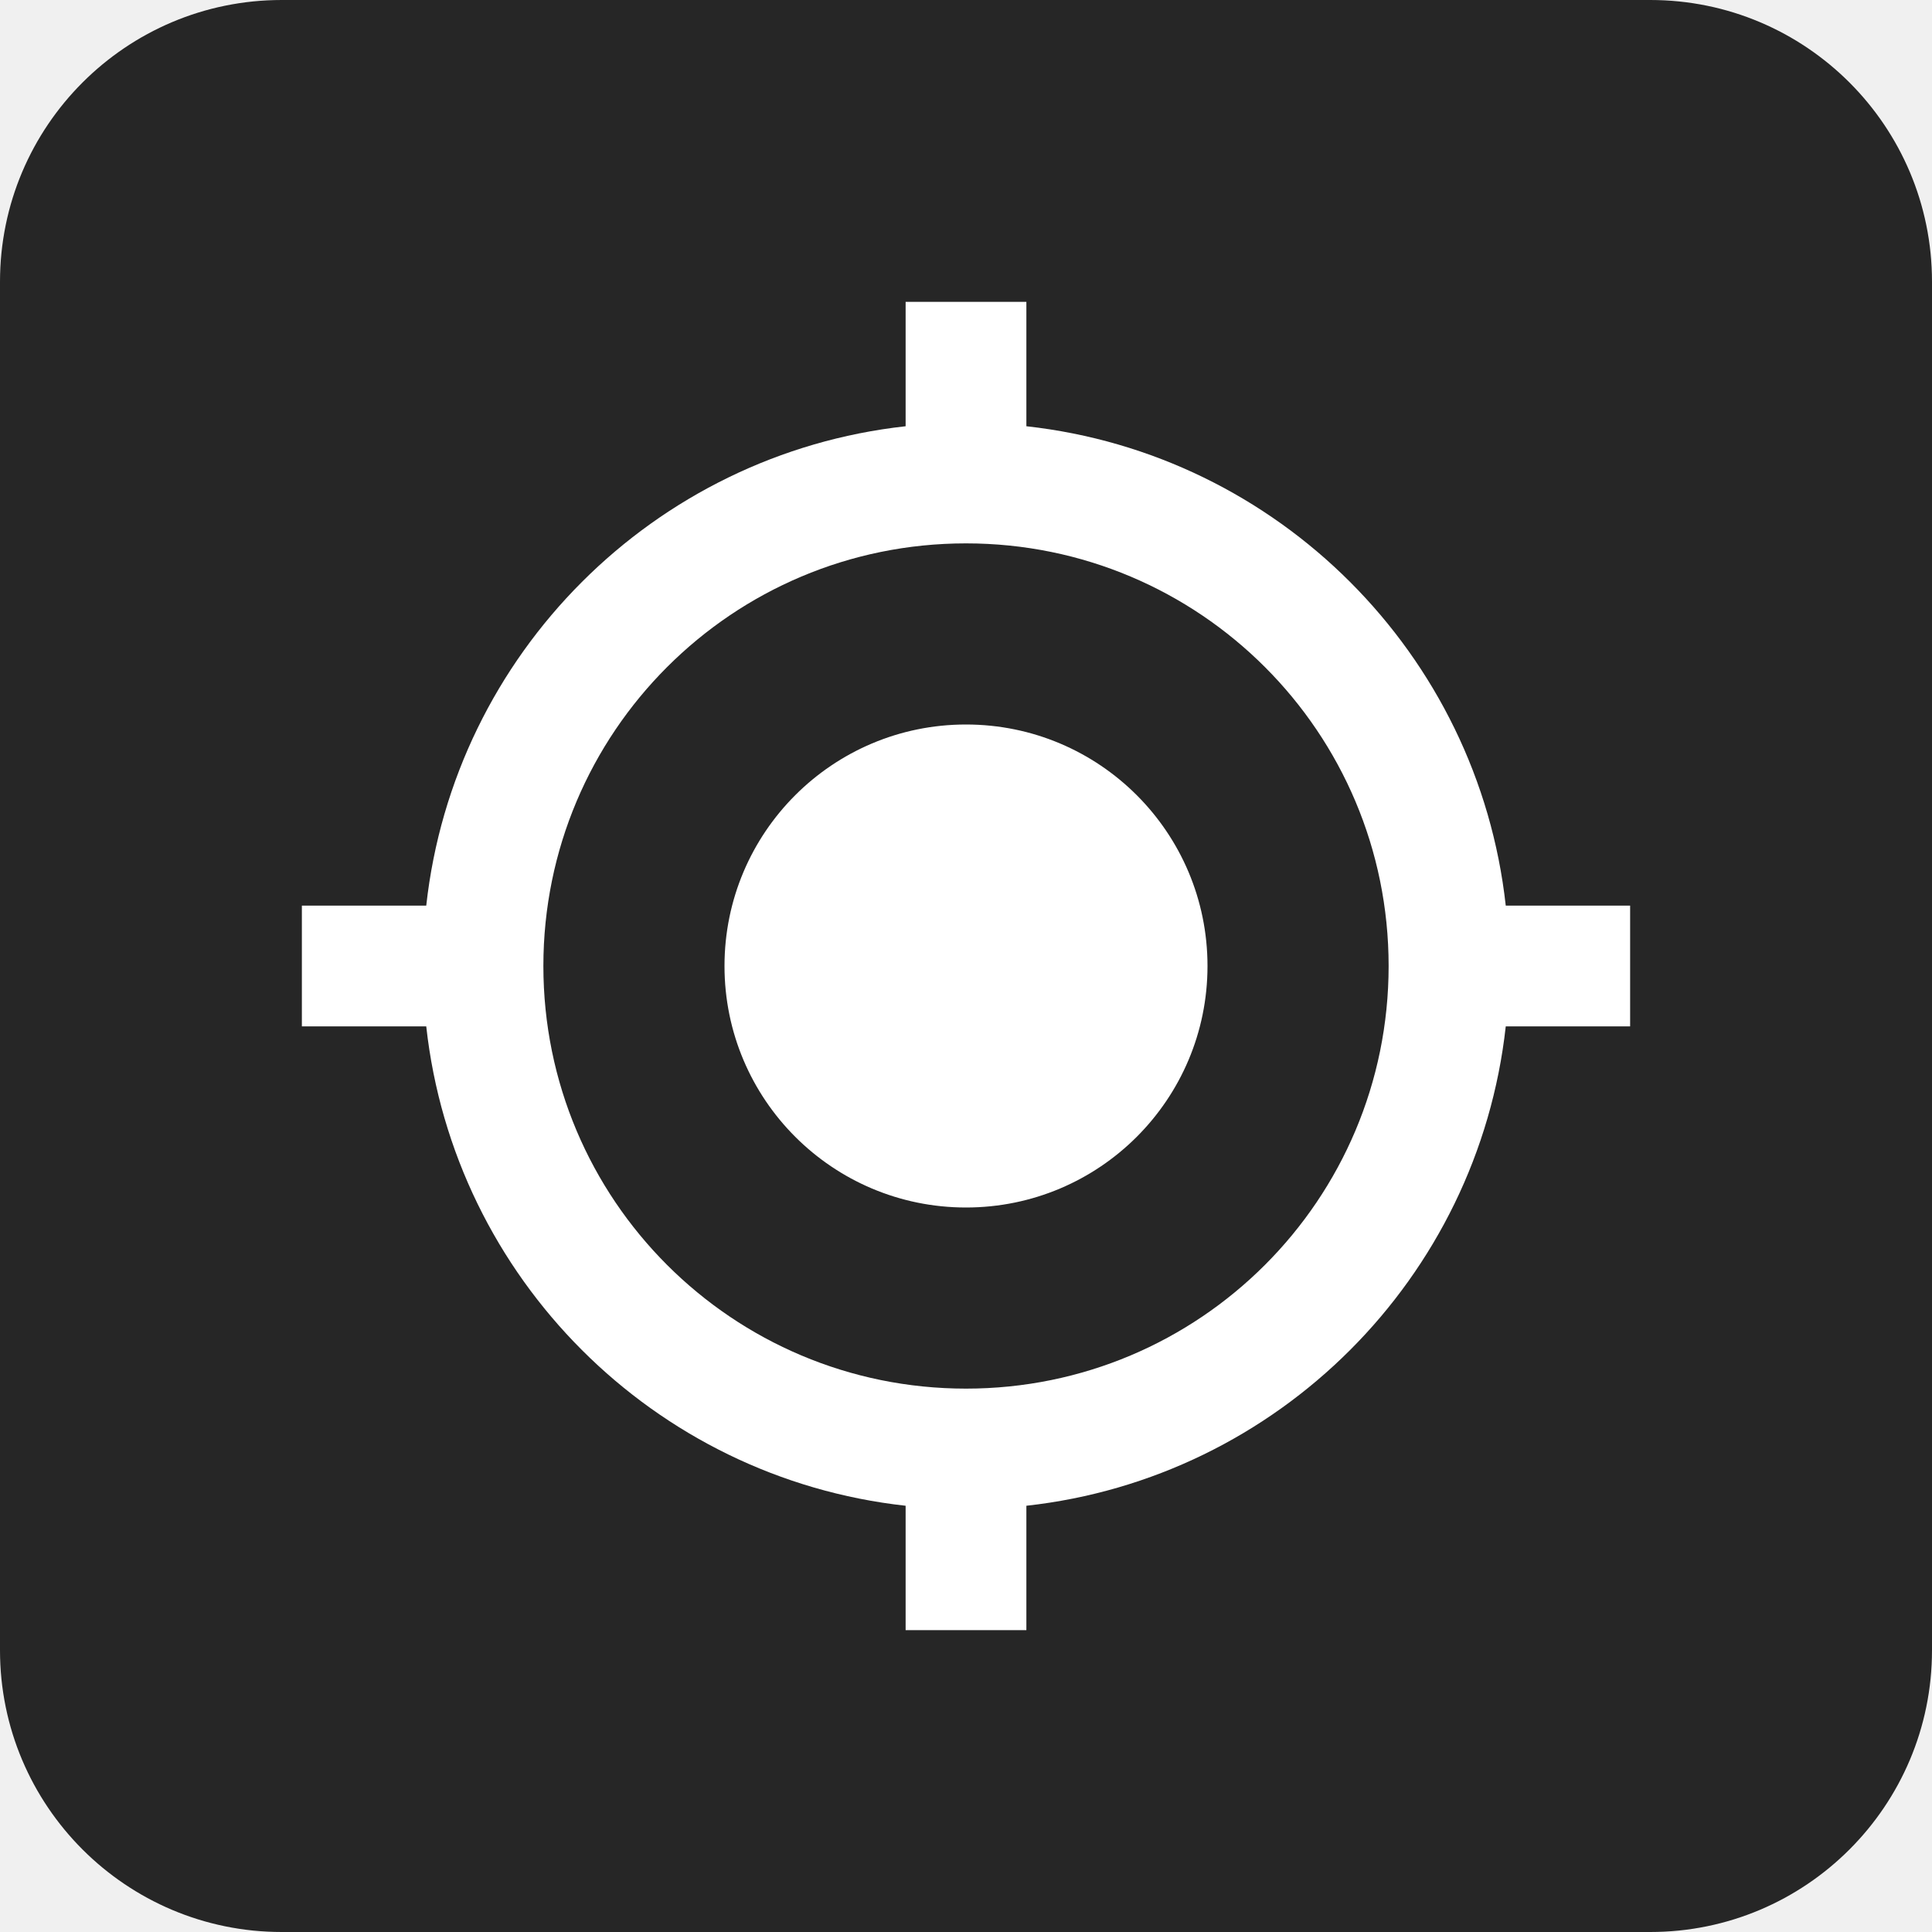
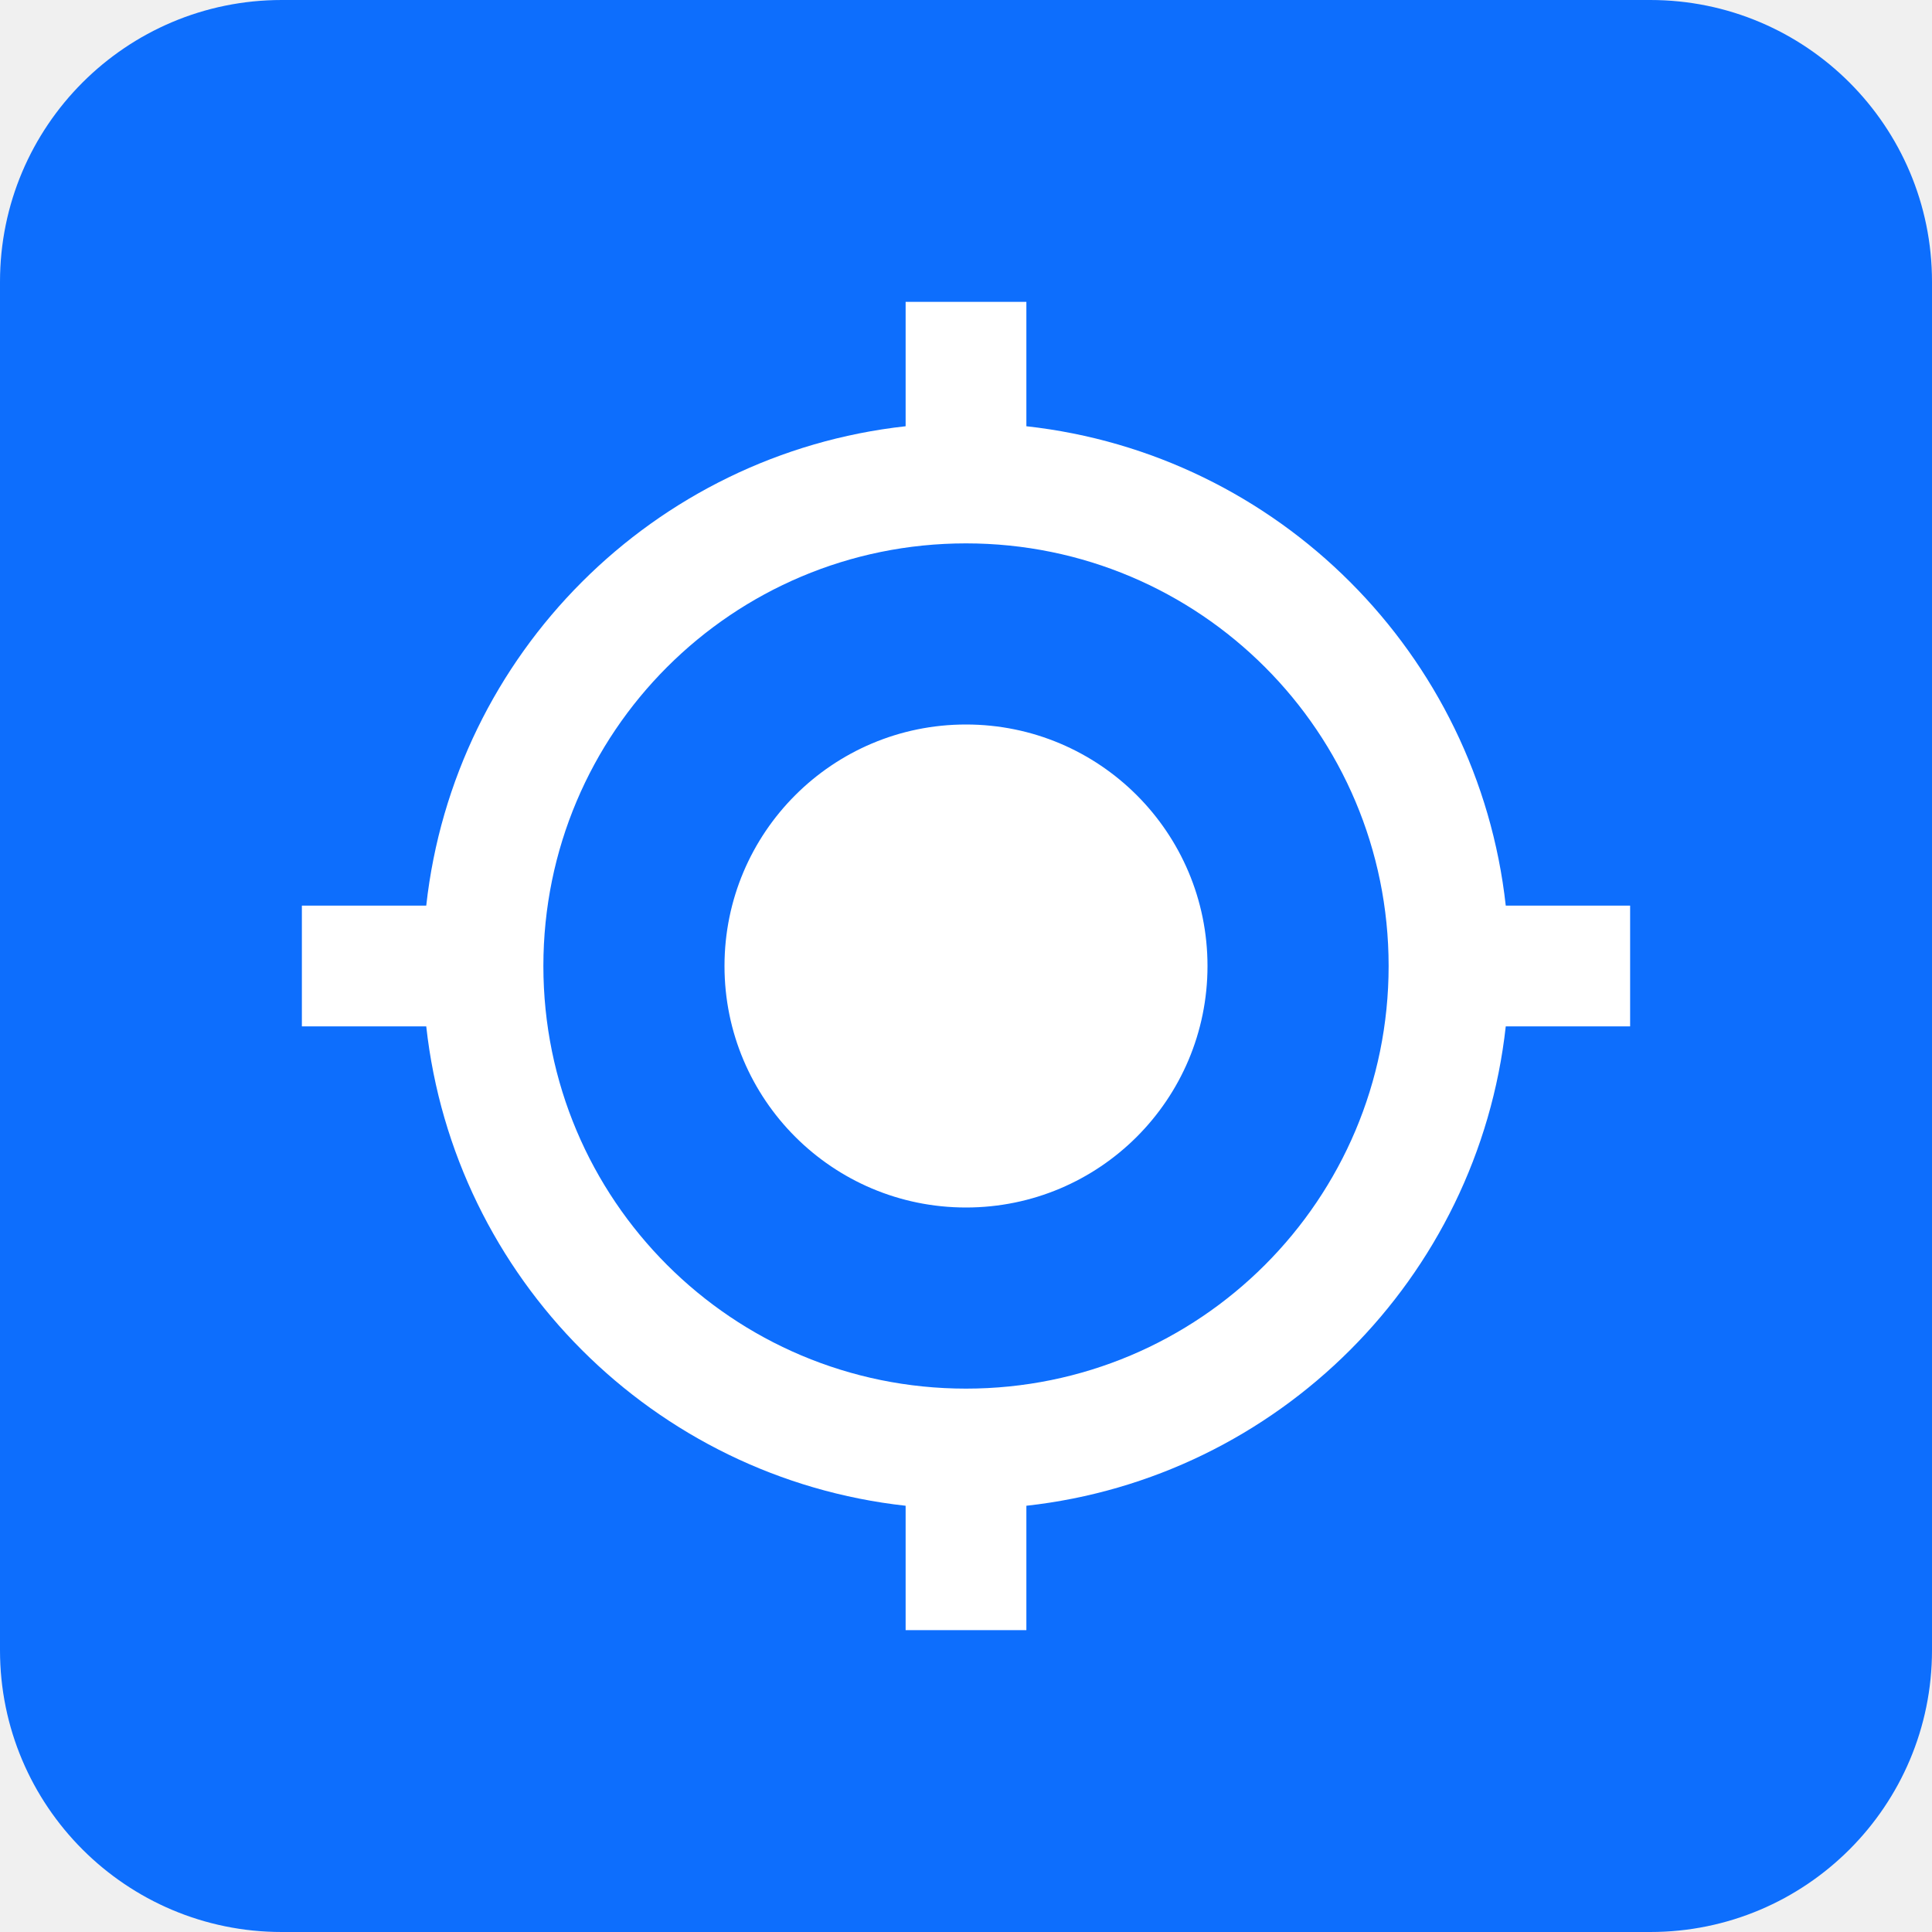
<svg xmlns="http://www.w3.org/2000/svg" viewBox="0 0 24 24" width="32" height="32">
-   <rect width="24" height="24" rx="3.5" fill="#262626" />
+   <rect width="24" height="24" rx="3.5" fill="#0d6efd" />
  <g transform="translate(3 3) scale(.75)">
    <path fill="#fff" d="M12 8c-2.21 0-4 1.79-4 4s1.79 4 4 4 4-1.79 4-4-1.79-4-4-4zm8.94 3c-.46-4.17-3.77-7.48-7.94-7.94V1h-2v2.06C6.83 3.52 3.52 6.83 3.06 11H1v2h2.06c.46 4.17 3.77 7.48 7.94 7.94V23h2v-2.06c4.17-.46 7.48-3.77 7.94-7.94H23v-2h-2.06zM12 19c-3.87 0-7-3.13-7-7s3.13-7 7-7 7 3.13 7 7-3.13 7-7 7z" />
  </g>
</svg>
